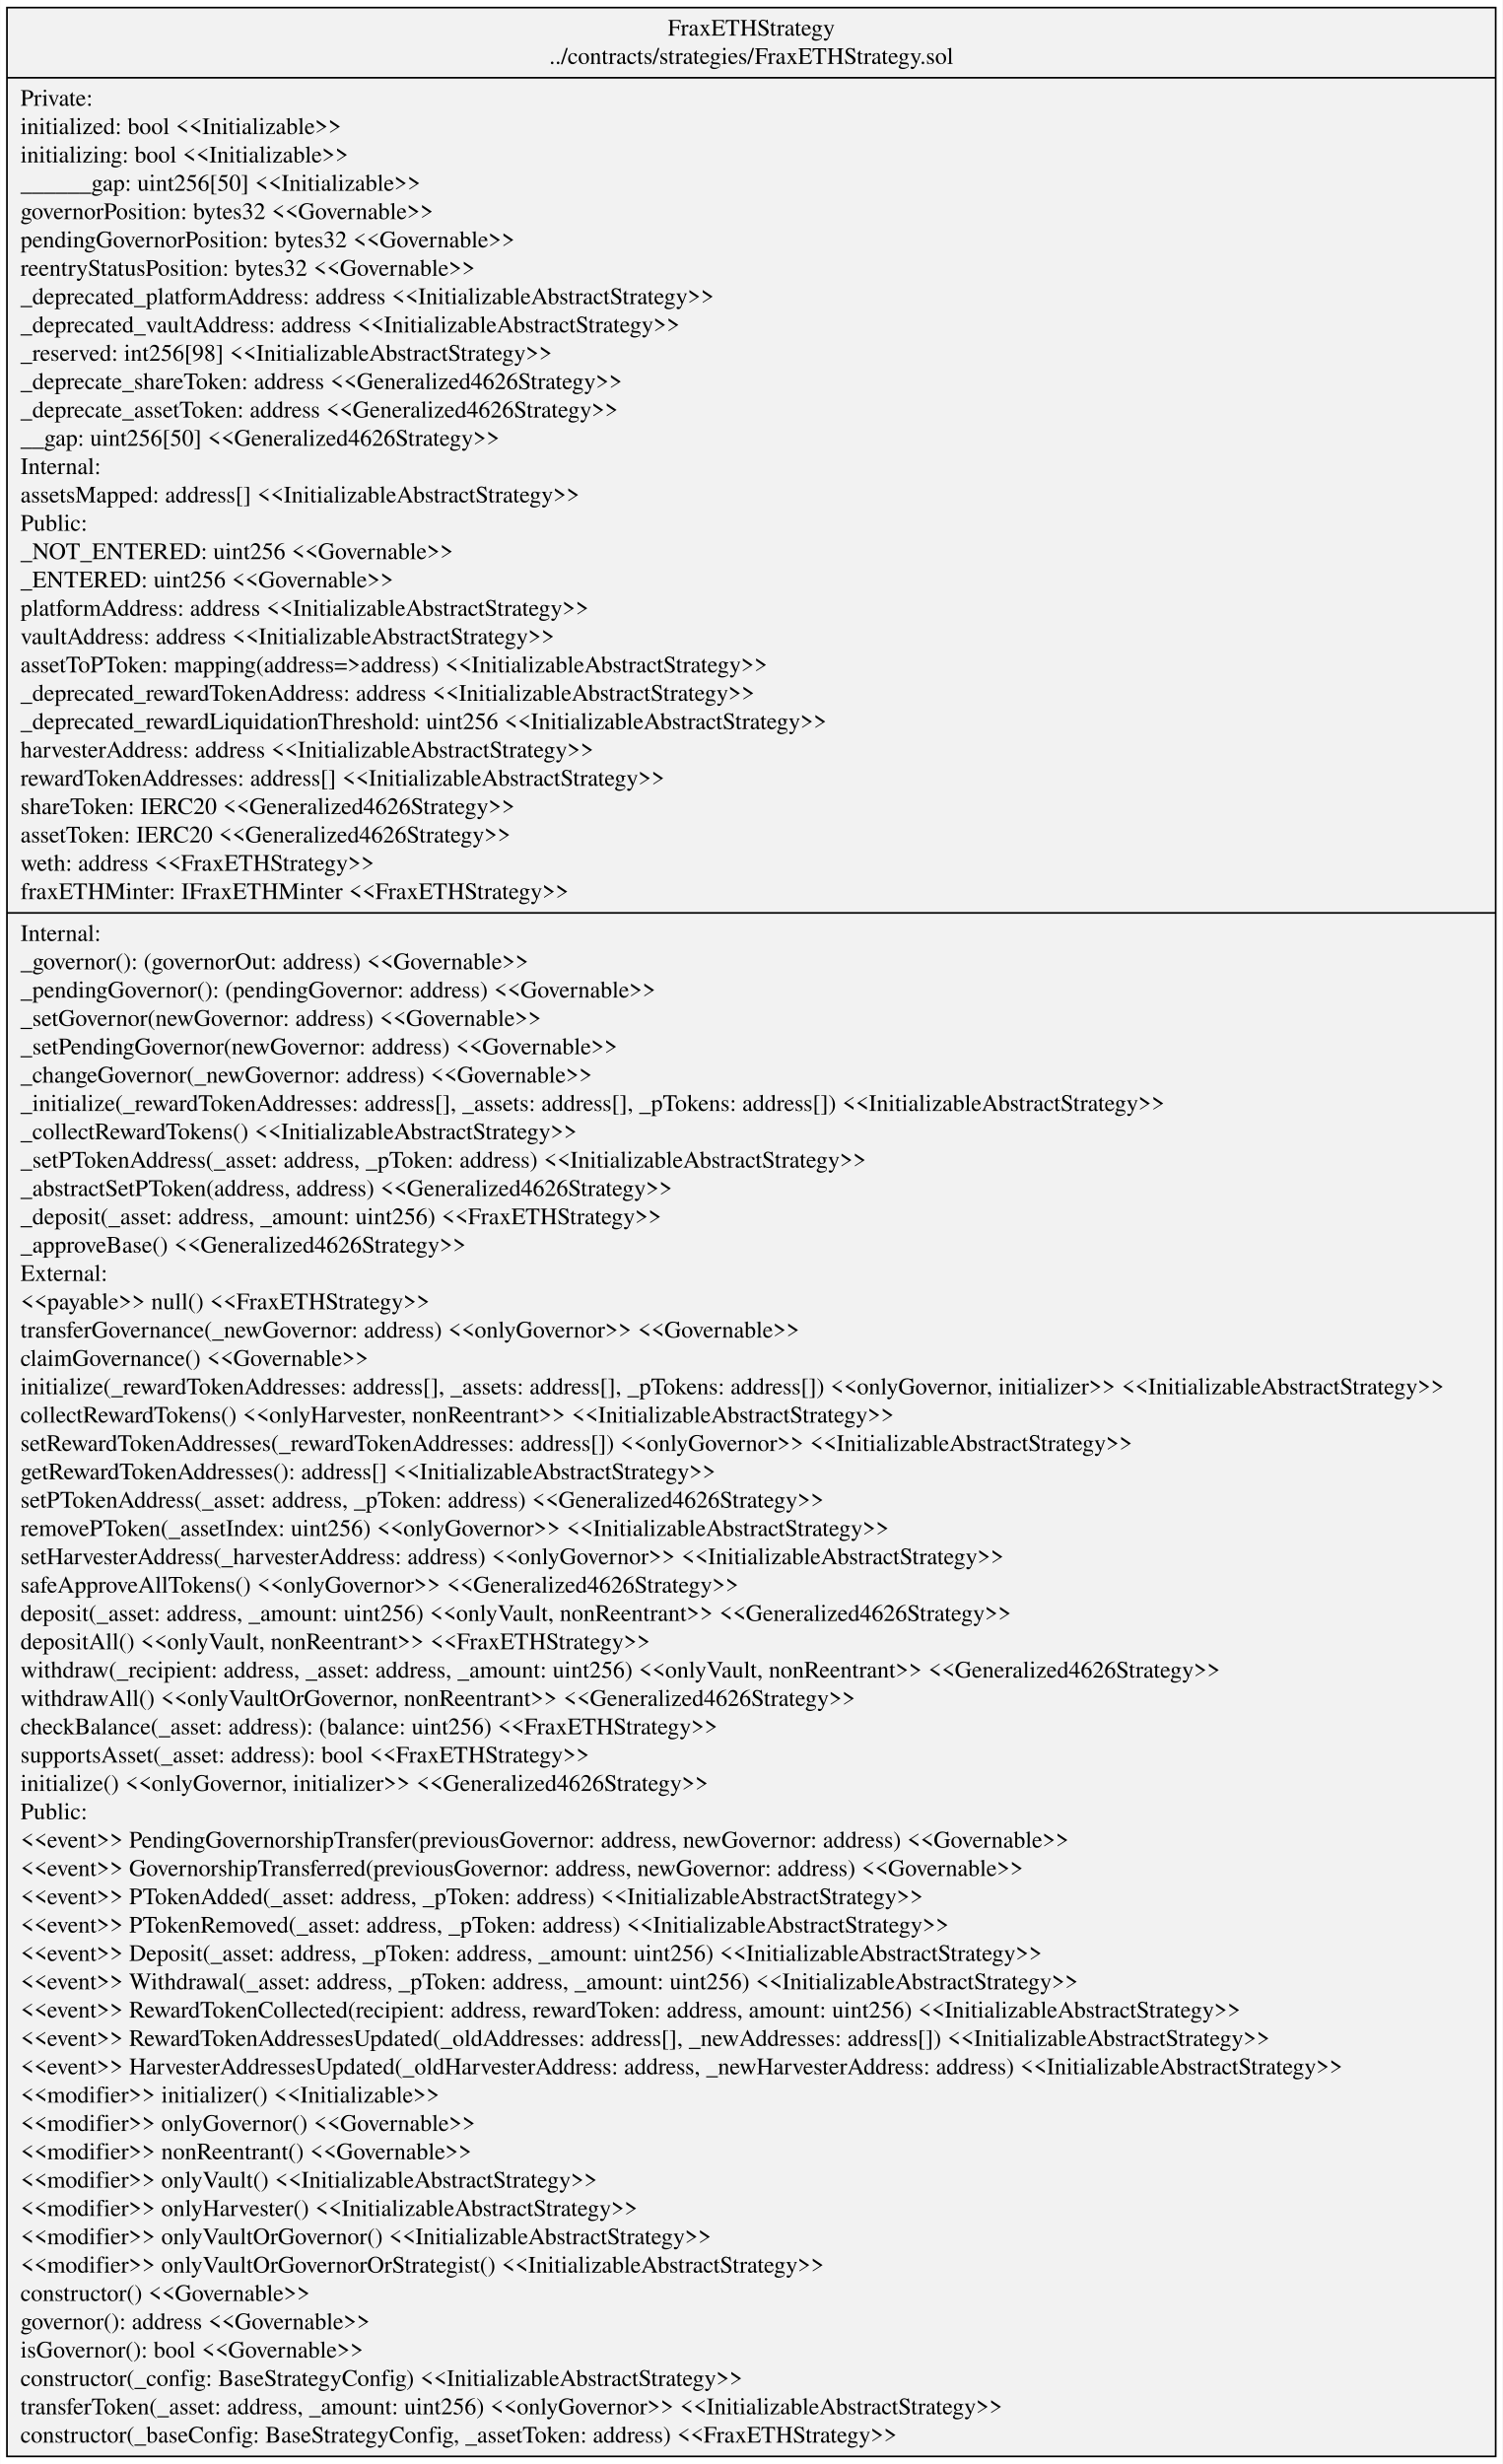
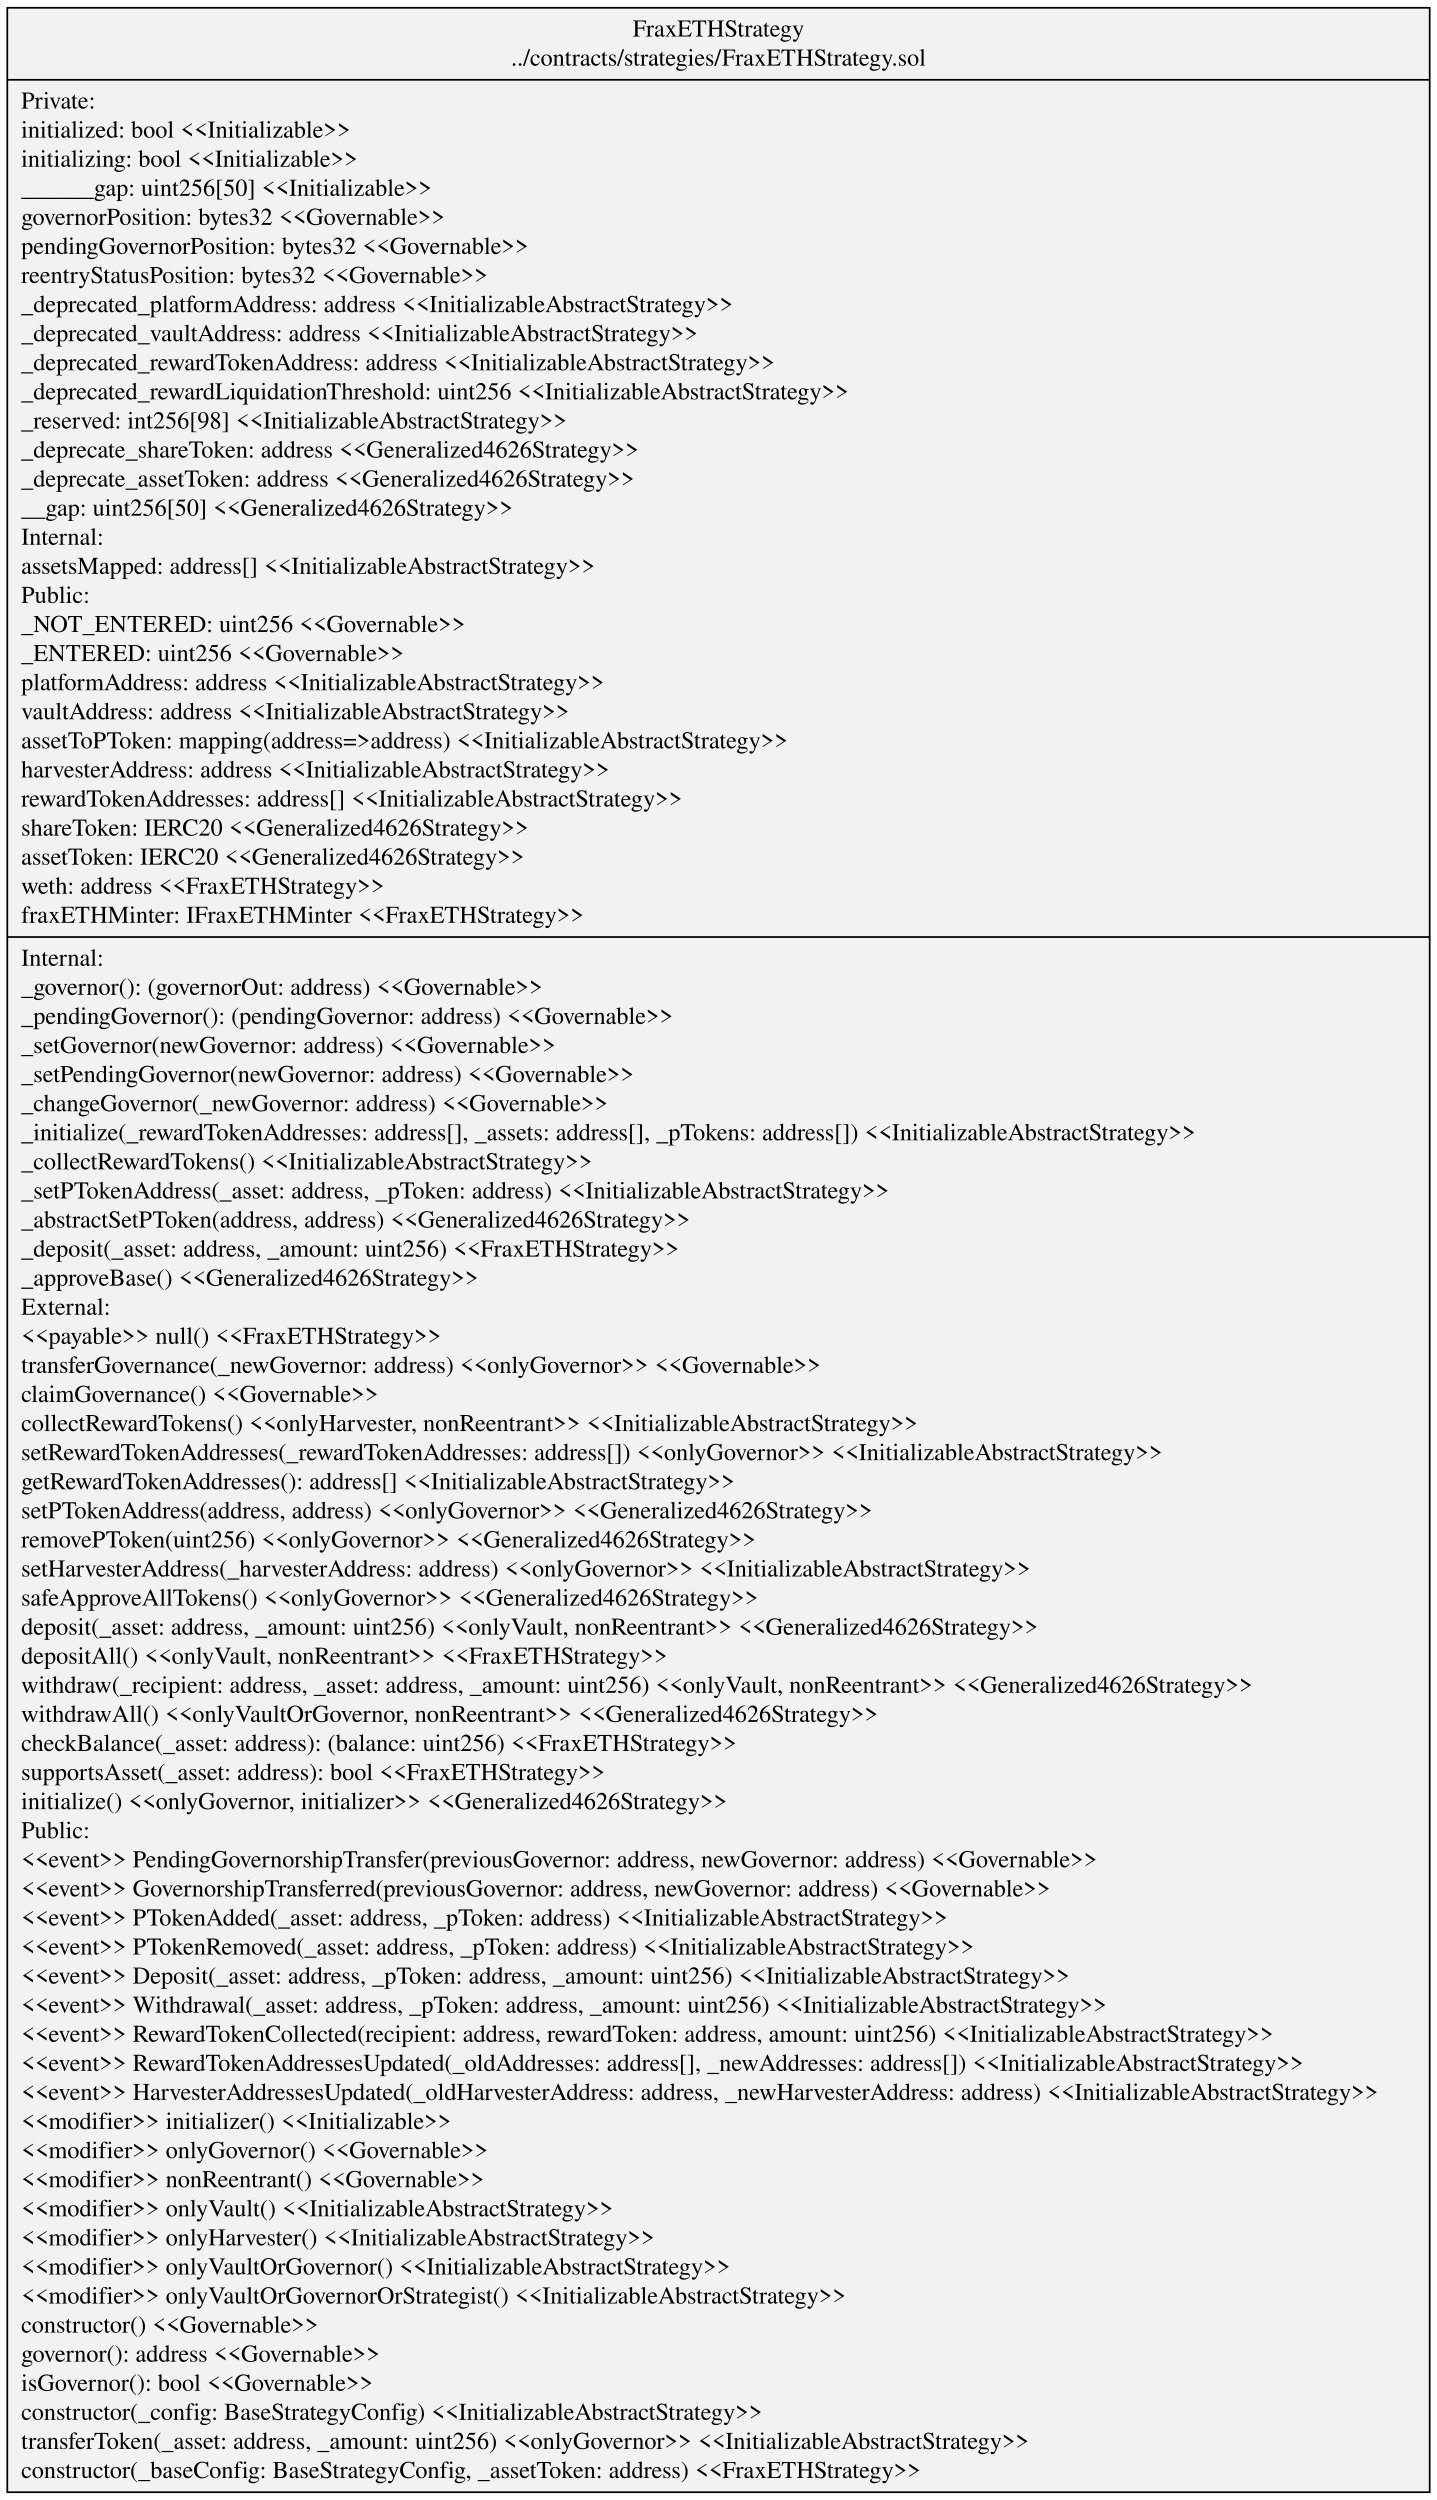
- <svg xmlns="http://www.w3.org/2000/svg" width="891pt" height="1461pt" viewBox="0.00 0.00 890.74 1461.00">
-   <g id="graph0" class="graph" transform="scale(1 1) rotate(0) translate(4 1457)">
-     <polygon fill="white" stroke="transparent" points="-4,4 -4,-1457 886.74,-1457 886.74,4 -4,4" />
+ <svg xmlns="http://www.w3.org/2000/svg" width="830pt" height="1444pt" viewBox="0.00 0.00 829.69 1444.20">
+   <g id="graph0" class="graph" transform="scale(1 1) rotate(0) translate(4 1440.2)">
+     <polygon fill="white" stroke="transparent" points="-4,4 -4,-1440.2 825.69,-1440.2 825.69,4 -4,4" />
    <g id="node1" class="node">
-       <polygon fill="#f2f2f2" stroke="black" points="0,-0.5 0,-1452.5 882.74,-1452.5 882.74,-0.5 0,-0.5" />
-       <text text-anchor="middle" x="441.37" y="-1435.9" font-family="Times,serif" font-size="14.00">FraxETHStrategy</text>
-       <text text-anchor="middle" x="441.37" y="-1419.1" font-family="Times,serif" font-size="14.00">../contracts/strategies/FraxETHStrategy.sol</text>
-       <polyline fill="none" stroke="black" points="0,-1410.9 882.74,-1410.9 " />
-       <text text-anchor="start" x="8" y="-1394.3" font-family="Times,serif" font-size="14.00">Private:</text>
-       <text text-anchor="start" x="8" y="-1377.5" font-family="Times,serif" font-size="14.00">   initialized: bool &lt;&lt;Initializable&gt;&gt;</text>
-       <text text-anchor="start" x="8" y="-1360.7" font-family="Times,serif" font-size="14.00">   initializing: bool &lt;&lt;Initializable&gt;&gt;</text>
-       <text text-anchor="start" x="8" y="-1343.9" font-family="Times,serif" font-size="14.00">   ______gap: uint256[50] &lt;&lt;Initializable&gt;&gt;</text>
-       <text text-anchor="start" x="8" y="-1327.1" font-family="Times,serif" font-size="14.00">   governorPosition: bytes32 &lt;&lt;Governable&gt;&gt;</text>
-       <text text-anchor="start" x="8" y="-1310.3" font-family="Times,serif" font-size="14.00">   pendingGovernorPosition: bytes32 &lt;&lt;Governable&gt;&gt;</text>
-       <text text-anchor="start" x="8" y="-1293.5" font-family="Times,serif" font-size="14.00">   reentryStatusPosition: bytes32 &lt;&lt;Governable&gt;&gt;</text>
-       <text text-anchor="start" x="8" y="-1276.7" font-family="Times,serif" font-size="14.00">   _deprecated_platformAddress: address &lt;&lt;InitializableAbstractStrategy&gt;&gt;</text>
-       <text text-anchor="start" x="8" y="-1259.9" font-family="Times,serif" font-size="14.00">   _deprecated_vaultAddress: address &lt;&lt;InitializableAbstractStrategy&gt;&gt;</text>
-       <text text-anchor="start" x="8" y="-1243.1" font-family="Times,serif" font-size="14.00">   _reserved: int256[98] &lt;&lt;InitializableAbstractStrategy&gt;&gt;</text>
-       <text text-anchor="start" x="8" y="-1226.3" font-family="Times,serif" font-size="14.00">   _deprecate_shareToken: address &lt;&lt;Generalized4626Strategy&gt;&gt;</text>
-       <text text-anchor="start" x="8" y="-1209.5" font-family="Times,serif" font-size="14.00">   _deprecate_assetToken: address &lt;&lt;Generalized4626Strategy&gt;&gt;</text>
-       <text text-anchor="start" x="8" y="-1192.7" font-family="Times,serif" font-size="14.00">   __gap: uint256[50] &lt;&lt;Generalized4626Strategy&gt;&gt;</text>
-       <text text-anchor="start" x="8" y="-1175.9" font-family="Times,serif" font-size="14.00">Internal:</text>
-       <text text-anchor="start" x="8" y="-1159.1" font-family="Times,serif" font-size="14.00">   assetsMapped: address[] &lt;&lt;InitializableAbstractStrategy&gt;&gt;</text>
-       <text text-anchor="start" x="8" y="-1142.3" font-family="Times,serif" font-size="14.00">Public:</text>
-       <text text-anchor="start" x="8" y="-1125.5" font-family="Times,serif" font-size="14.00">   _NOT_ENTERED: uint256 &lt;&lt;Governable&gt;&gt;</text>
-       <text text-anchor="start" x="8" y="-1108.7" font-family="Times,serif" font-size="14.00">   _ENTERED: uint256 &lt;&lt;Governable&gt;&gt;</text>
-       <text text-anchor="start" x="8" y="-1091.9" font-family="Times,serif" font-size="14.00">   platformAddress: address &lt;&lt;InitializableAbstractStrategy&gt;&gt;</text>
-       <text text-anchor="start" x="8" y="-1075.1" font-family="Times,serif" font-size="14.00">   vaultAddress: address &lt;&lt;InitializableAbstractStrategy&gt;&gt;</text>
-       <text text-anchor="start" x="8" y="-1058.3" font-family="Times,serif" font-size="14.00">   assetToPToken: mapping(address=&gt;address) &lt;&lt;InitializableAbstractStrategy&gt;&gt;</text>
-       <text text-anchor="start" x="8" y="-1041.5" font-family="Times,serif" font-size="14.00">   _deprecated_rewardTokenAddress: address &lt;&lt;InitializableAbstractStrategy&gt;&gt;</text>
-       <text text-anchor="start" x="8" y="-1024.7" font-family="Times,serif" font-size="14.00">   _deprecated_rewardLiquidationThreshold: uint256 &lt;&lt;InitializableAbstractStrategy&gt;&gt;</text>
-       <text text-anchor="start" x="8" y="-1007.9" font-family="Times,serif" font-size="14.00">   harvesterAddress: address &lt;&lt;InitializableAbstractStrategy&gt;&gt;</text>
-       <text text-anchor="start" x="8" y="-991.1" font-family="Times,serif" font-size="14.00">   rewardTokenAddresses: address[] &lt;&lt;InitializableAbstractStrategy&gt;&gt;</text>
-       <text text-anchor="start" x="8" y="-974.3" font-family="Times,serif" font-size="14.00">   shareToken: IERC20 &lt;&lt;Generalized4626Strategy&gt;&gt;</text>
-       <text text-anchor="start" x="8" y="-957.5" font-family="Times,serif" font-size="14.00">   assetToken: IERC20 &lt;&lt;Generalized4626Strategy&gt;&gt;</text>
-       <text text-anchor="start" x="8" y="-940.7" font-family="Times,serif" font-size="14.00">   weth: address &lt;&lt;FraxETHStrategy&gt;&gt;</text>
-       <text text-anchor="start" x="8" y="-923.9" font-family="Times,serif" font-size="14.00">   fraxETHMinter: IFraxETHMinter &lt;&lt;FraxETHStrategy&gt;&gt;</text>
-       <polyline fill="none" stroke="black" points="0,-915.7 882.74,-915.7 " />
-       <text text-anchor="start" x="8" y="-899.1" font-family="Times,serif" font-size="14.00">Internal:</text>
-       <text text-anchor="start" x="8" y="-882.3" font-family="Times,serif" font-size="14.00">    _governor(): (governorOut: address) &lt;&lt;Governable&gt;&gt;</text>
-       <text text-anchor="start" x="8" y="-865.5" font-family="Times,serif" font-size="14.00">    _pendingGovernor(): (pendingGovernor: address) &lt;&lt;Governable&gt;&gt;</text>
-       <text text-anchor="start" x="8" y="-848.7" font-family="Times,serif" font-size="14.00">    _setGovernor(newGovernor: address) &lt;&lt;Governable&gt;&gt;</text>
-       <text text-anchor="start" x="8" y="-831.9" font-family="Times,serif" font-size="14.00">    _setPendingGovernor(newGovernor: address) &lt;&lt;Governable&gt;&gt;</text>
-       <text text-anchor="start" x="8" y="-815.1" font-family="Times,serif" font-size="14.00">    _changeGovernor(_newGovernor: address) &lt;&lt;Governable&gt;&gt;</text>
-       <text text-anchor="start" x="8" y="-798.3" font-family="Times,serif" font-size="14.00">    _initialize(_rewardTokenAddresses: address[], _assets: address[], _pTokens: address[]) &lt;&lt;InitializableAbstractStrategy&gt;&gt;</text>
-       <text text-anchor="start" x="8" y="-781.5" font-family="Times,serif" font-size="14.00">    _collectRewardTokens() &lt;&lt;InitializableAbstractStrategy&gt;&gt;</text>
-       <text text-anchor="start" x="8" y="-764.7" font-family="Times,serif" font-size="14.00">    _setPTokenAddress(_asset: address, _pToken: address) &lt;&lt;InitializableAbstractStrategy&gt;&gt;</text>
-       <text text-anchor="start" x="8" y="-747.9" font-family="Times,serif" font-size="14.00">    _abstractSetPToken(address, address) &lt;&lt;Generalized4626Strategy&gt;&gt;</text>
-       <text text-anchor="start" x="8" y="-731.1" font-family="Times,serif" font-size="14.00">    _deposit(_asset: address, _amount: uint256) &lt;&lt;FraxETHStrategy&gt;&gt;</text>
-       <text text-anchor="start" x="8" y="-714.3" font-family="Times,serif" font-size="14.00">    _approveBase() &lt;&lt;Generalized4626Strategy&gt;&gt;</text>
-       <text text-anchor="start" x="8" y="-697.5" font-family="Times,serif" font-size="14.00">External:</text>
-       <text text-anchor="start" x="8" y="-680.7" font-family="Times,serif" font-size="14.00">    &lt;&lt;payable&gt;&gt; null() &lt;&lt;FraxETHStrategy&gt;&gt;</text>
-       <text text-anchor="start" x="8" y="-663.9" font-family="Times,serif" font-size="14.00">    transferGovernance(_newGovernor: address) &lt;&lt;onlyGovernor&gt;&gt; &lt;&lt;Governable&gt;&gt;</text>
-       <text text-anchor="start" x="8" y="-647.1" font-family="Times,serif" font-size="14.00">    claimGovernance() &lt;&lt;Governable&gt;&gt;</text>
-       <text text-anchor="start" x="8" y="-630.3" font-family="Times,serif" font-size="14.00">    initialize(_rewardTokenAddresses: address[], _assets: address[], _pTokens: address[]) &lt;&lt;onlyGovernor, initializer&gt;&gt; &lt;&lt;InitializableAbstractStrategy&gt;&gt;</text>
+       <polygon fill="#f2f2f2" stroke="black" points="0,-0.5 0,-1435.7 821.69,-1435.7 821.69,-0.5 0,-0.5" />
+       <text text-anchor="middle" x="410.85" y="-1419.1" font-family="Times,serif" font-size="14.00">FraxETHStrategy</text>
+       <text text-anchor="middle" x="410.85" y="-1402.3" font-family="Times,serif" font-size="14.00">../contracts/strategies/FraxETHStrategy.sol</text>
+       <polyline fill="none" stroke="black" points="0,-1394.1 821.69,-1394.1 " />
+       <text text-anchor="start" x="8" y="-1377.5" font-family="Times,serif" font-size="14.00">Private:</text>
+       <text text-anchor="start" x="8" y="-1360.7" font-family="Times,serif" font-size="14.00">   initialized: bool &lt;&lt;Initializable&gt;&gt;</text>
+       <text text-anchor="start" x="8" y="-1343.9" font-family="Times,serif" font-size="14.00">   initializing: bool &lt;&lt;Initializable&gt;&gt;</text>
+       <text text-anchor="start" x="8" y="-1327.1" font-family="Times,serif" font-size="14.00">   ______gap: uint256[50] &lt;&lt;Initializable&gt;&gt;</text>
+       <text text-anchor="start" x="8" y="-1310.3" font-family="Times,serif" font-size="14.00">   governorPosition: bytes32 &lt;&lt;Governable&gt;&gt;</text>
+       <text text-anchor="start" x="8" y="-1293.5" font-family="Times,serif" font-size="14.00">   pendingGovernorPosition: bytes32 &lt;&lt;Governable&gt;&gt;</text>
+       <text text-anchor="start" x="8" y="-1276.7" font-family="Times,serif" font-size="14.00">   reentryStatusPosition: bytes32 &lt;&lt;Governable&gt;&gt;</text>
+       <text text-anchor="start" x="8" y="-1259.9" font-family="Times,serif" font-size="14.00">   _deprecated_platformAddress: address &lt;&lt;InitializableAbstractStrategy&gt;&gt;</text>
+       <text text-anchor="start" x="8" y="-1243.1" font-family="Times,serif" font-size="14.00">   _deprecated_vaultAddress: address &lt;&lt;InitializableAbstractStrategy&gt;&gt;</text>
+       <text text-anchor="start" x="8" y="-1226.3" font-family="Times,serif" font-size="14.00">   _deprecated_rewardTokenAddress: address &lt;&lt;InitializableAbstractStrategy&gt;&gt;</text>
+       <text text-anchor="start" x="8" y="-1209.5" font-family="Times,serif" font-size="14.00">   _deprecated_rewardLiquidationThreshold: uint256 &lt;&lt;InitializableAbstractStrategy&gt;&gt;</text>
+       <text text-anchor="start" x="8" y="-1192.7" font-family="Times,serif" font-size="14.00">   _reserved: int256[98] &lt;&lt;InitializableAbstractStrategy&gt;&gt;</text>
+       <text text-anchor="start" x="8" y="-1175.9" font-family="Times,serif" font-size="14.00">   _deprecate_shareToken: address &lt;&lt;Generalized4626Strategy&gt;&gt;</text>
+       <text text-anchor="start" x="8" y="-1159.1" font-family="Times,serif" font-size="14.00">   _deprecate_assetToken: address &lt;&lt;Generalized4626Strategy&gt;&gt;</text>
+       <text text-anchor="start" x="8" y="-1142.3" font-family="Times,serif" font-size="14.00">   __gap: uint256[50] &lt;&lt;Generalized4626Strategy&gt;&gt;</text>
+       <text text-anchor="start" x="8" y="-1125.5" font-family="Times,serif" font-size="14.00">Internal:</text>
+       <text text-anchor="start" x="8" y="-1108.7" font-family="Times,serif" font-size="14.00">   assetsMapped: address[] &lt;&lt;InitializableAbstractStrategy&gt;&gt;</text>
+       <text text-anchor="start" x="8" y="-1091.9" font-family="Times,serif" font-size="14.00">Public:</text>
+       <text text-anchor="start" x="8" y="-1075.1" font-family="Times,serif" font-size="14.00">   _NOT_ENTERED: uint256 &lt;&lt;Governable&gt;&gt;</text>
+       <text text-anchor="start" x="8" y="-1058.3" font-family="Times,serif" font-size="14.00">   _ENTERED: uint256 &lt;&lt;Governable&gt;&gt;</text>
+       <text text-anchor="start" x="8" y="-1041.5" font-family="Times,serif" font-size="14.00">   platformAddress: address &lt;&lt;InitializableAbstractStrategy&gt;&gt;</text>
+       <text text-anchor="start" x="8" y="-1024.7" font-family="Times,serif" font-size="14.00">   vaultAddress: address &lt;&lt;InitializableAbstractStrategy&gt;&gt;</text>
+       <text text-anchor="start" x="8" y="-1007.9" font-family="Times,serif" font-size="14.00">   assetToPToken: mapping(address=&gt;address) &lt;&lt;InitializableAbstractStrategy&gt;&gt;</text>
+       <text text-anchor="start" x="8" y="-991.1" font-family="Times,serif" font-size="14.00">   harvesterAddress: address &lt;&lt;InitializableAbstractStrategy&gt;&gt;</text>
+       <text text-anchor="start" x="8" y="-974.3" font-family="Times,serif" font-size="14.00">   rewardTokenAddresses: address[] &lt;&lt;InitializableAbstractStrategy&gt;&gt;</text>
+       <text text-anchor="start" x="8" y="-957.5" font-family="Times,serif" font-size="14.00">   shareToken: IERC20 &lt;&lt;Generalized4626Strategy&gt;&gt;</text>
+       <text text-anchor="start" x="8" y="-940.7" font-family="Times,serif" font-size="14.00">   assetToken: IERC20 &lt;&lt;Generalized4626Strategy&gt;&gt;</text>
+       <text text-anchor="start" x="8" y="-923.9" font-family="Times,serif" font-size="14.00">   weth: address &lt;&lt;FraxETHStrategy&gt;&gt;</text>
+       <text text-anchor="start" x="8" y="-907.1" font-family="Times,serif" font-size="14.00">   fraxETHMinter: IFraxETHMinter &lt;&lt;FraxETHStrategy&gt;&gt;</text>
+       <polyline fill="none" stroke="black" points="0,-898.9 821.69,-898.9 " />
+       <text text-anchor="start" x="8" y="-882.3" font-family="Times,serif" font-size="14.00">Internal:</text>
+       <text text-anchor="start" x="8" y="-865.5" font-family="Times,serif" font-size="14.00">    _governor(): (governorOut: address) &lt;&lt;Governable&gt;&gt;</text>
+       <text text-anchor="start" x="8" y="-848.7" font-family="Times,serif" font-size="14.00">    _pendingGovernor(): (pendingGovernor: address) &lt;&lt;Governable&gt;&gt;</text>
+       <text text-anchor="start" x="8" y="-831.9" font-family="Times,serif" font-size="14.00">    _setGovernor(newGovernor: address) &lt;&lt;Governable&gt;&gt;</text>
+       <text text-anchor="start" x="8" y="-815.1" font-family="Times,serif" font-size="14.00">    _setPendingGovernor(newGovernor: address) &lt;&lt;Governable&gt;&gt;</text>
+       <text text-anchor="start" x="8" y="-798.3" font-family="Times,serif" font-size="14.00">    _changeGovernor(_newGovernor: address) &lt;&lt;Governable&gt;&gt;</text>
+       <text text-anchor="start" x="8" y="-781.5" font-family="Times,serif" font-size="14.00">    _initialize(_rewardTokenAddresses: address[], _assets: address[], _pTokens: address[]) &lt;&lt;InitializableAbstractStrategy&gt;&gt;</text>
+       <text text-anchor="start" x="8" y="-764.7" font-family="Times,serif" font-size="14.00">    _collectRewardTokens() &lt;&lt;InitializableAbstractStrategy&gt;&gt;</text>
+       <text text-anchor="start" x="8" y="-747.9" font-family="Times,serif" font-size="14.00">    _setPTokenAddress(_asset: address, _pToken: address) &lt;&lt;InitializableAbstractStrategy&gt;&gt;</text>
+       <text text-anchor="start" x="8" y="-731.1" font-family="Times,serif" font-size="14.00">    _abstractSetPToken(address, address) &lt;&lt;Generalized4626Strategy&gt;&gt;</text>
+       <text text-anchor="start" x="8" y="-714.3" font-family="Times,serif" font-size="14.00">    _deposit(_asset: address, _amount: uint256) &lt;&lt;FraxETHStrategy&gt;&gt;</text>
+       <text text-anchor="start" x="8" y="-697.5" font-family="Times,serif" font-size="14.00">    _approveBase() &lt;&lt;Generalized4626Strategy&gt;&gt;</text>
+       <text text-anchor="start" x="8" y="-680.7" font-family="Times,serif" font-size="14.00">External:</text>
+       <text text-anchor="start" x="8" y="-663.9" font-family="Times,serif" font-size="14.00">    &lt;&lt;payable&gt;&gt; null() &lt;&lt;FraxETHStrategy&gt;&gt;</text>
+       <text text-anchor="start" x="8" y="-647.1" font-family="Times,serif" font-size="14.00">    transferGovernance(_newGovernor: address) &lt;&lt;onlyGovernor&gt;&gt; &lt;&lt;Governable&gt;&gt;</text>
+       <text text-anchor="start" x="8" y="-630.3" font-family="Times,serif" font-size="14.00">    claimGovernance() &lt;&lt;Governable&gt;&gt;</text>
      <text text-anchor="start" x="8" y="-613.5" font-family="Times,serif" font-size="14.00">    collectRewardTokens() &lt;&lt;onlyHarvester, nonReentrant&gt;&gt; &lt;&lt;InitializableAbstractStrategy&gt;&gt;</text>
      <text text-anchor="start" x="8" y="-596.7" font-family="Times,serif" font-size="14.00">    setRewardTokenAddresses(_rewardTokenAddresses: address[]) &lt;&lt;onlyGovernor&gt;&gt; &lt;&lt;InitializableAbstractStrategy&gt;&gt;</text>
      <text text-anchor="start" x="8" y="-579.9" font-family="Times,serif" font-size="14.00">    getRewardTokenAddresses(): address[] &lt;&lt;InitializableAbstractStrategy&gt;&gt;</text>
-       <text text-anchor="start" x="8" y="-563.1" font-family="Times,serif" font-size="14.00">    setPTokenAddress(_asset: address, _pToken: address) &lt;&lt;Generalized4626Strategy&gt;&gt;</text>
-       <text text-anchor="start" x="8" y="-546.3" font-family="Times,serif" font-size="14.00">    removePToken(_assetIndex: uint256) &lt;&lt;onlyGovernor&gt;&gt; &lt;&lt;InitializableAbstractStrategy&gt;&gt;</text>
+       <text text-anchor="start" x="8" y="-563.1" font-family="Times,serif" font-size="14.00">    setPTokenAddress(address, address) &lt;&lt;onlyGovernor&gt;&gt; &lt;&lt;Generalized4626Strategy&gt;&gt;</text>
+       <text text-anchor="start" x="8" y="-546.3" font-family="Times,serif" font-size="14.00">    removePToken(uint256) &lt;&lt;onlyGovernor&gt;&gt; &lt;&lt;Generalized4626Strategy&gt;&gt;</text>
      <text text-anchor="start" x="8" y="-529.5" font-family="Times,serif" font-size="14.00">    setHarvesterAddress(_harvesterAddress: address) &lt;&lt;onlyGovernor&gt;&gt; &lt;&lt;InitializableAbstractStrategy&gt;&gt;</text>
      <text text-anchor="start" x="8" y="-512.7" font-family="Times,serif" font-size="14.00">    safeApproveAllTokens() &lt;&lt;onlyGovernor&gt;&gt; &lt;&lt;Generalized4626Strategy&gt;&gt;</text>
      <text text-anchor="start" x="8" y="-495.9" font-family="Times,serif" font-size="14.00">    deposit(_asset: address, _amount: uint256) &lt;&lt;onlyVault, nonReentrant&gt;&gt; &lt;&lt;Generalized4626Strategy&gt;&gt;</text>
      <text text-anchor="start" x="8" y="-479.1" font-family="Times,serif" font-size="14.00">    depositAll() &lt;&lt;onlyVault, nonReentrant&gt;&gt; &lt;&lt;FraxETHStrategy&gt;&gt;</text>
      <text text-anchor="start" x="8" y="-462.3" font-family="Times,serif" font-size="14.00">    withdraw(_recipient: address, _asset: address, _amount: uint256) &lt;&lt;onlyVault, nonReentrant&gt;&gt; &lt;&lt;Generalized4626Strategy&gt;&gt;</text>
      <text text-anchor="start" x="8" y="-445.5" font-family="Times,serif" font-size="14.00">    withdrawAll() &lt;&lt;onlyVaultOrGovernor, nonReentrant&gt;&gt; &lt;&lt;Generalized4626Strategy&gt;&gt;</text>
      <text text-anchor="start" x="8" y="-428.7" font-family="Times,serif" font-size="14.00">    checkBalance(_asset: address): (balance: uint256) &lt;&lt;FraxETHStrategy&gt;&gt;</text>
      <text text-anchor="start" x="8" y="-411.9" font-family="Times,serif" font-size="14.00">    supportsAsset(_asset: address): bool &lt;&lt;FraxETHStrategy&gt;&gt;</text>
      <text text-anchor="start" x="8" y="-395.1" font-family="Times,serif" font-size="14.00">    initialize() &lt;&lt;onlyGovernor, initializer&gt;&gt; &lt;&lt;Generalized4626Strategy&gt;&gt;</text>
      <text text-anchor="start" x="8" y="-378.3" font-family="Times,serif" font-size="14.00">Public:</text>
      <text text-anchor="start" x="8" y="-361.5" font-family="Times,serif" font-size="14.00">    &lt;&lt;event&gt;&gt; PendingGovernorshipTransfer(previousGovernor: address, newGovernor: address) &lt;&lt;Governable&gt;&gt;</text>
      <text text-anchor="start" x="8" y="-344.7" font-family="Times,serif" font-size="14.00">    &lt;&lt;event&gt;&gt; GovernorshipTransferred(previousGovernor: address, newGovernor: address) &lt;&lt;Governable&gt;&gt;</text>
      <text text-anchor="start" x="8" y="-327.9" font-family="Times,serif" font-size="14.00">    &lt;&lt;event&gt;&gt; PTokenAdded(_asset: address, _pToken: address) &lt;&lt;InitializableAbstractStrategy&gt;&gt;</text>
      <text text-anchor="start" x="8" y="-311.1" font-family="Times,serif" font-size="14.00">    &lt;&lt;event&gt;&gt; PTokenRemoved(_asset: address, _pToken: address) &lt;&lt;InitializableAbstractStrategy&gt;&gt;</text>
      <text text-anchor="start" x="8" y="-294.3" font-family="Times,serif" font-size="14.00">    &lt;&lt;event&gt;&gt; Deposit(_asset: address, _pToken: address, _amount: uint256) &lt;&lt;InitializableAbstractStrategy&gt;&gt;</text>
      <text text-anchor="start" x="8" y="-277.5" font-family="Times,serif" font-size="14.00">    &lt;&lt;event&gt;&gt; Withdrawal(_asset: address, _pToken: address, _amount: uint256) &lt;&lt;InitializableAbstractStrategy&gt;&gt;</text>
      <text text-anchor="start" x="8" y="-260.7" font-family="Times,serif" font-size="14.00">    &lt;&lt;event&gt;&gt; RewardTokenCollected(recipient: address, rewardToken: address, amount: uint256) &lt;&lt;InitializableAbstractStrategy&gt;&gt;</text>
      <text text-anchor="start" x="8" y="-243.9" font-family="Times,serif" font-size="14.00">    &lt;&lt;event&gt;&gt; RewardTokenAddressesUpdated(_oldAddresses: address[], _newAddresses: address[]) &lt;&lt;InitializableAbstractStrategy&gt;&gt;</text>
      <text text-anchor="start" x="8" y="-227.1" font-family="Times,serif" font-size="14.00">    &lt;&lt;event&gt;&gt; HarvesterAddressesUpdated(_oldHarvesterAddress: address, _newHarvesterAddress: address) &lt;&lt;InitializableAbstractStrategy&gt;&gt;</text>
      <text text-anchor="start" x="8" y="-210.3" font-family="Times,serif" font-size="14.00">    &lt;&lt;modifier&gt;&gt; initializer() &lt;&lt;Initializable&gt;&gt;</text>
      <text text-anchor="start" x="8" y="-193.5" font-family="Times,serif" font-size="14.00">    &lt;&lt;modifier&gt;&gt; onlyGovernor() &lt;&lt;Governable&gt;&gt;</text>
      <text text-anchor="start" x="8" y="-176.7" font-family="Times,serif" font-size="14.00">    &lt;&lt;modifier&gt;&gt; nonReentrant() &lt;&lt;Governable&gt;&gt;</text>
      <text text-anchor="start" x="8" y="-159.9" font-family="Times,serif" font-size="14.00">    &lt;&lt;modifier&gt;&gt; onlyVault() &lt;&lt;InitializableAbstractStrategy&gt;&gt;</text>
      <text text-anchor="start" x="8" y="-143.1" font-family="Times,serif" font-size="14.00">    &lt;&lt;modifier&gt;&gt; onlyHarvester() &lt;&lt;InitializableAbstractStrategy&gt;&gt;</text>
      <text text-anchor="start" x="8" y="-126.3" font-family="Times,serif" font-size="14.00">    &lt;&lt;modifier&gt;&gt; onlyVaultOrGovernor() &lt;&lt;InitializableAbstractStrategy&gt;&gt;</text>
      <text text-anchor="start" x="8" y="-109.5" font-family="Times,serif" font-size="14.00">    &lt;&lt;modifier&gt;&gt; onlyVaultOrGovernorOrStrategist() &lt;&lt;InitializableAbstractStrategy&gt;&gt;</text>
      <text text-anchor="start" x="8" y="-92.7" font-family="Times,serif" font-size="14.00">    constructor() &lt;&lt;Governable&gt;&gt;</text>
      <text text-anchor="start" x="8" y="-75.9" font-family="Times,serif" font-size="14.00">    governor(): address &lt;&lt;Governable&gt;&gt;</text>
      <text text-anchor="start" x="8" y="-59.1" font-family="Times,serif" font-size="14.00">    isGovernor(): bool &lt;&lt;Governable&gt;&gt;</text>
      <text text-anchor="start" x="8" y="-42.3" font-family="Times,serif" font-size="14.00">    constructor(_config: BaseStrategyConfig) &lt;&lt;InitializableAbstractStrategy&gt;&gt;</text>
      <text text-anchor="start" x="8" y="-25.5" font-family="Times,serif" font-size="14.00">    transferToken(_asset: address, _amount: uint256) &lt;&lt;onlyGovernor&gt;&gt; &lt;&lt;InitializableAbstractStrategy&gt;&gt;</text>
      <text text-anchor="start" x="8" y="-8.7" font-family="Times,serif" font-size="14.00">    constructor(_baseConfig: BaseStrategyConfig, _assetToken: address) &lt;&lt;FraxETHStrategy&gt;&gt;</text>
    </g>
  </g>
</svg>
